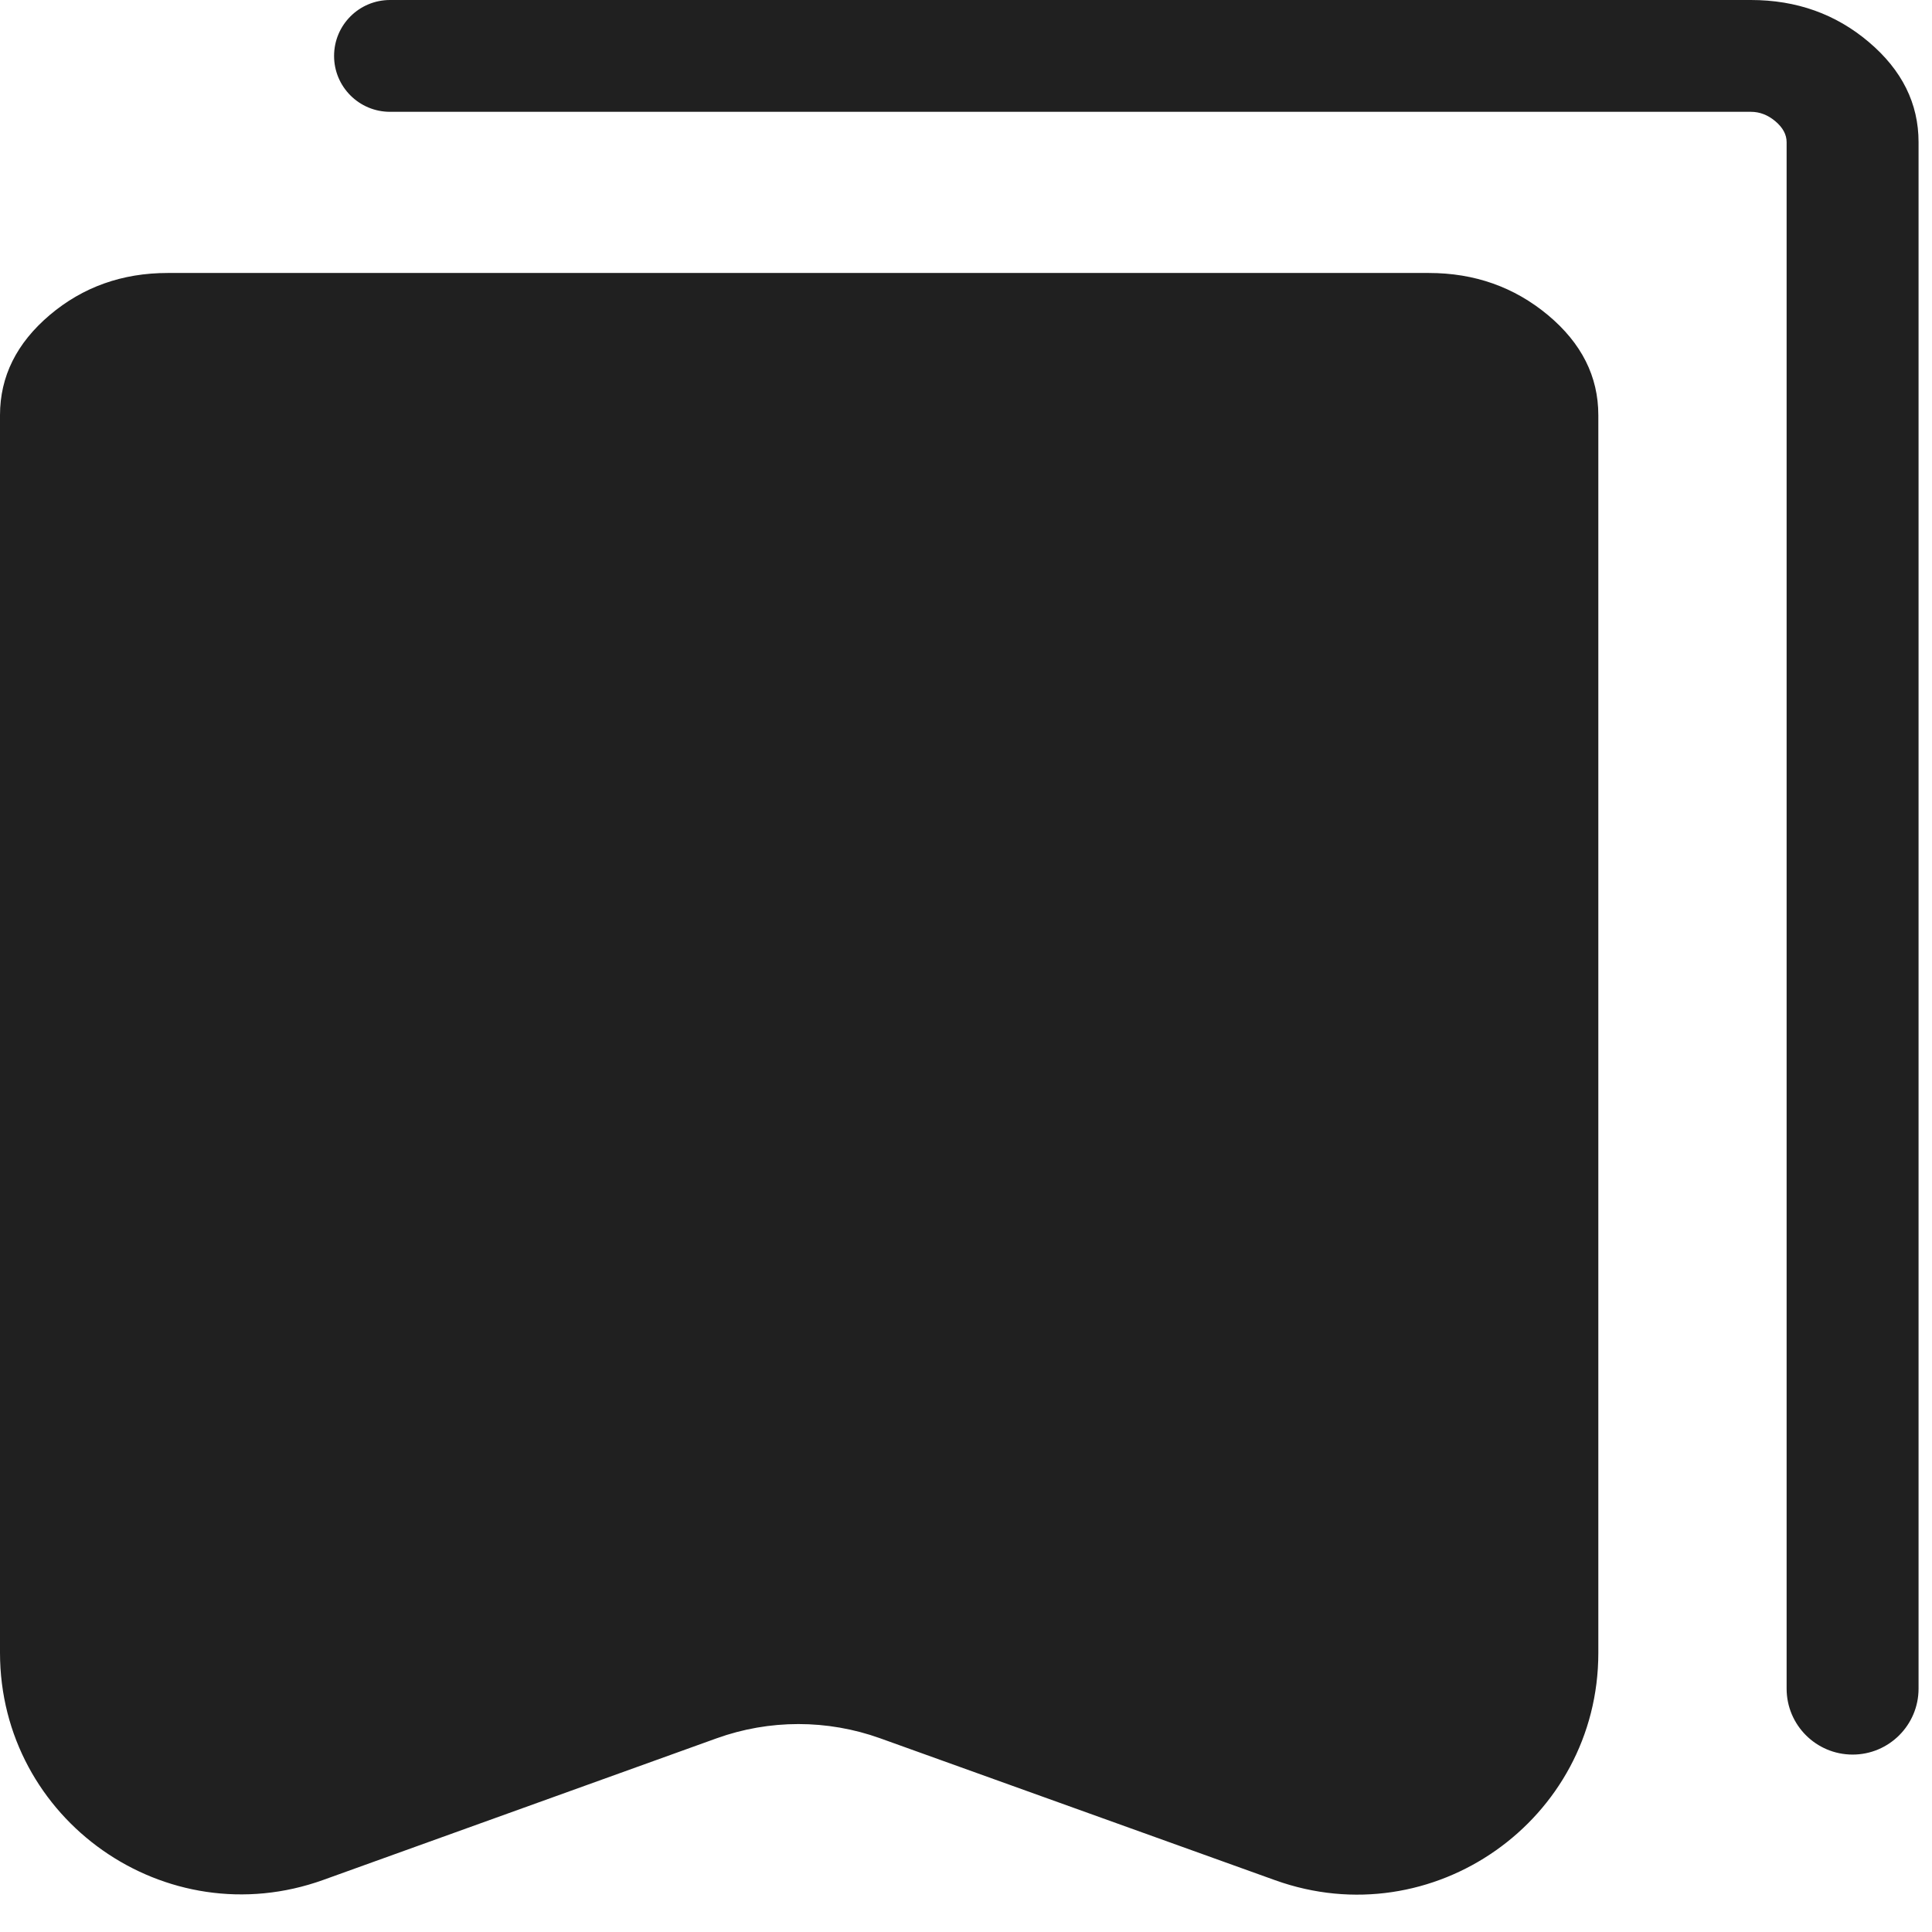
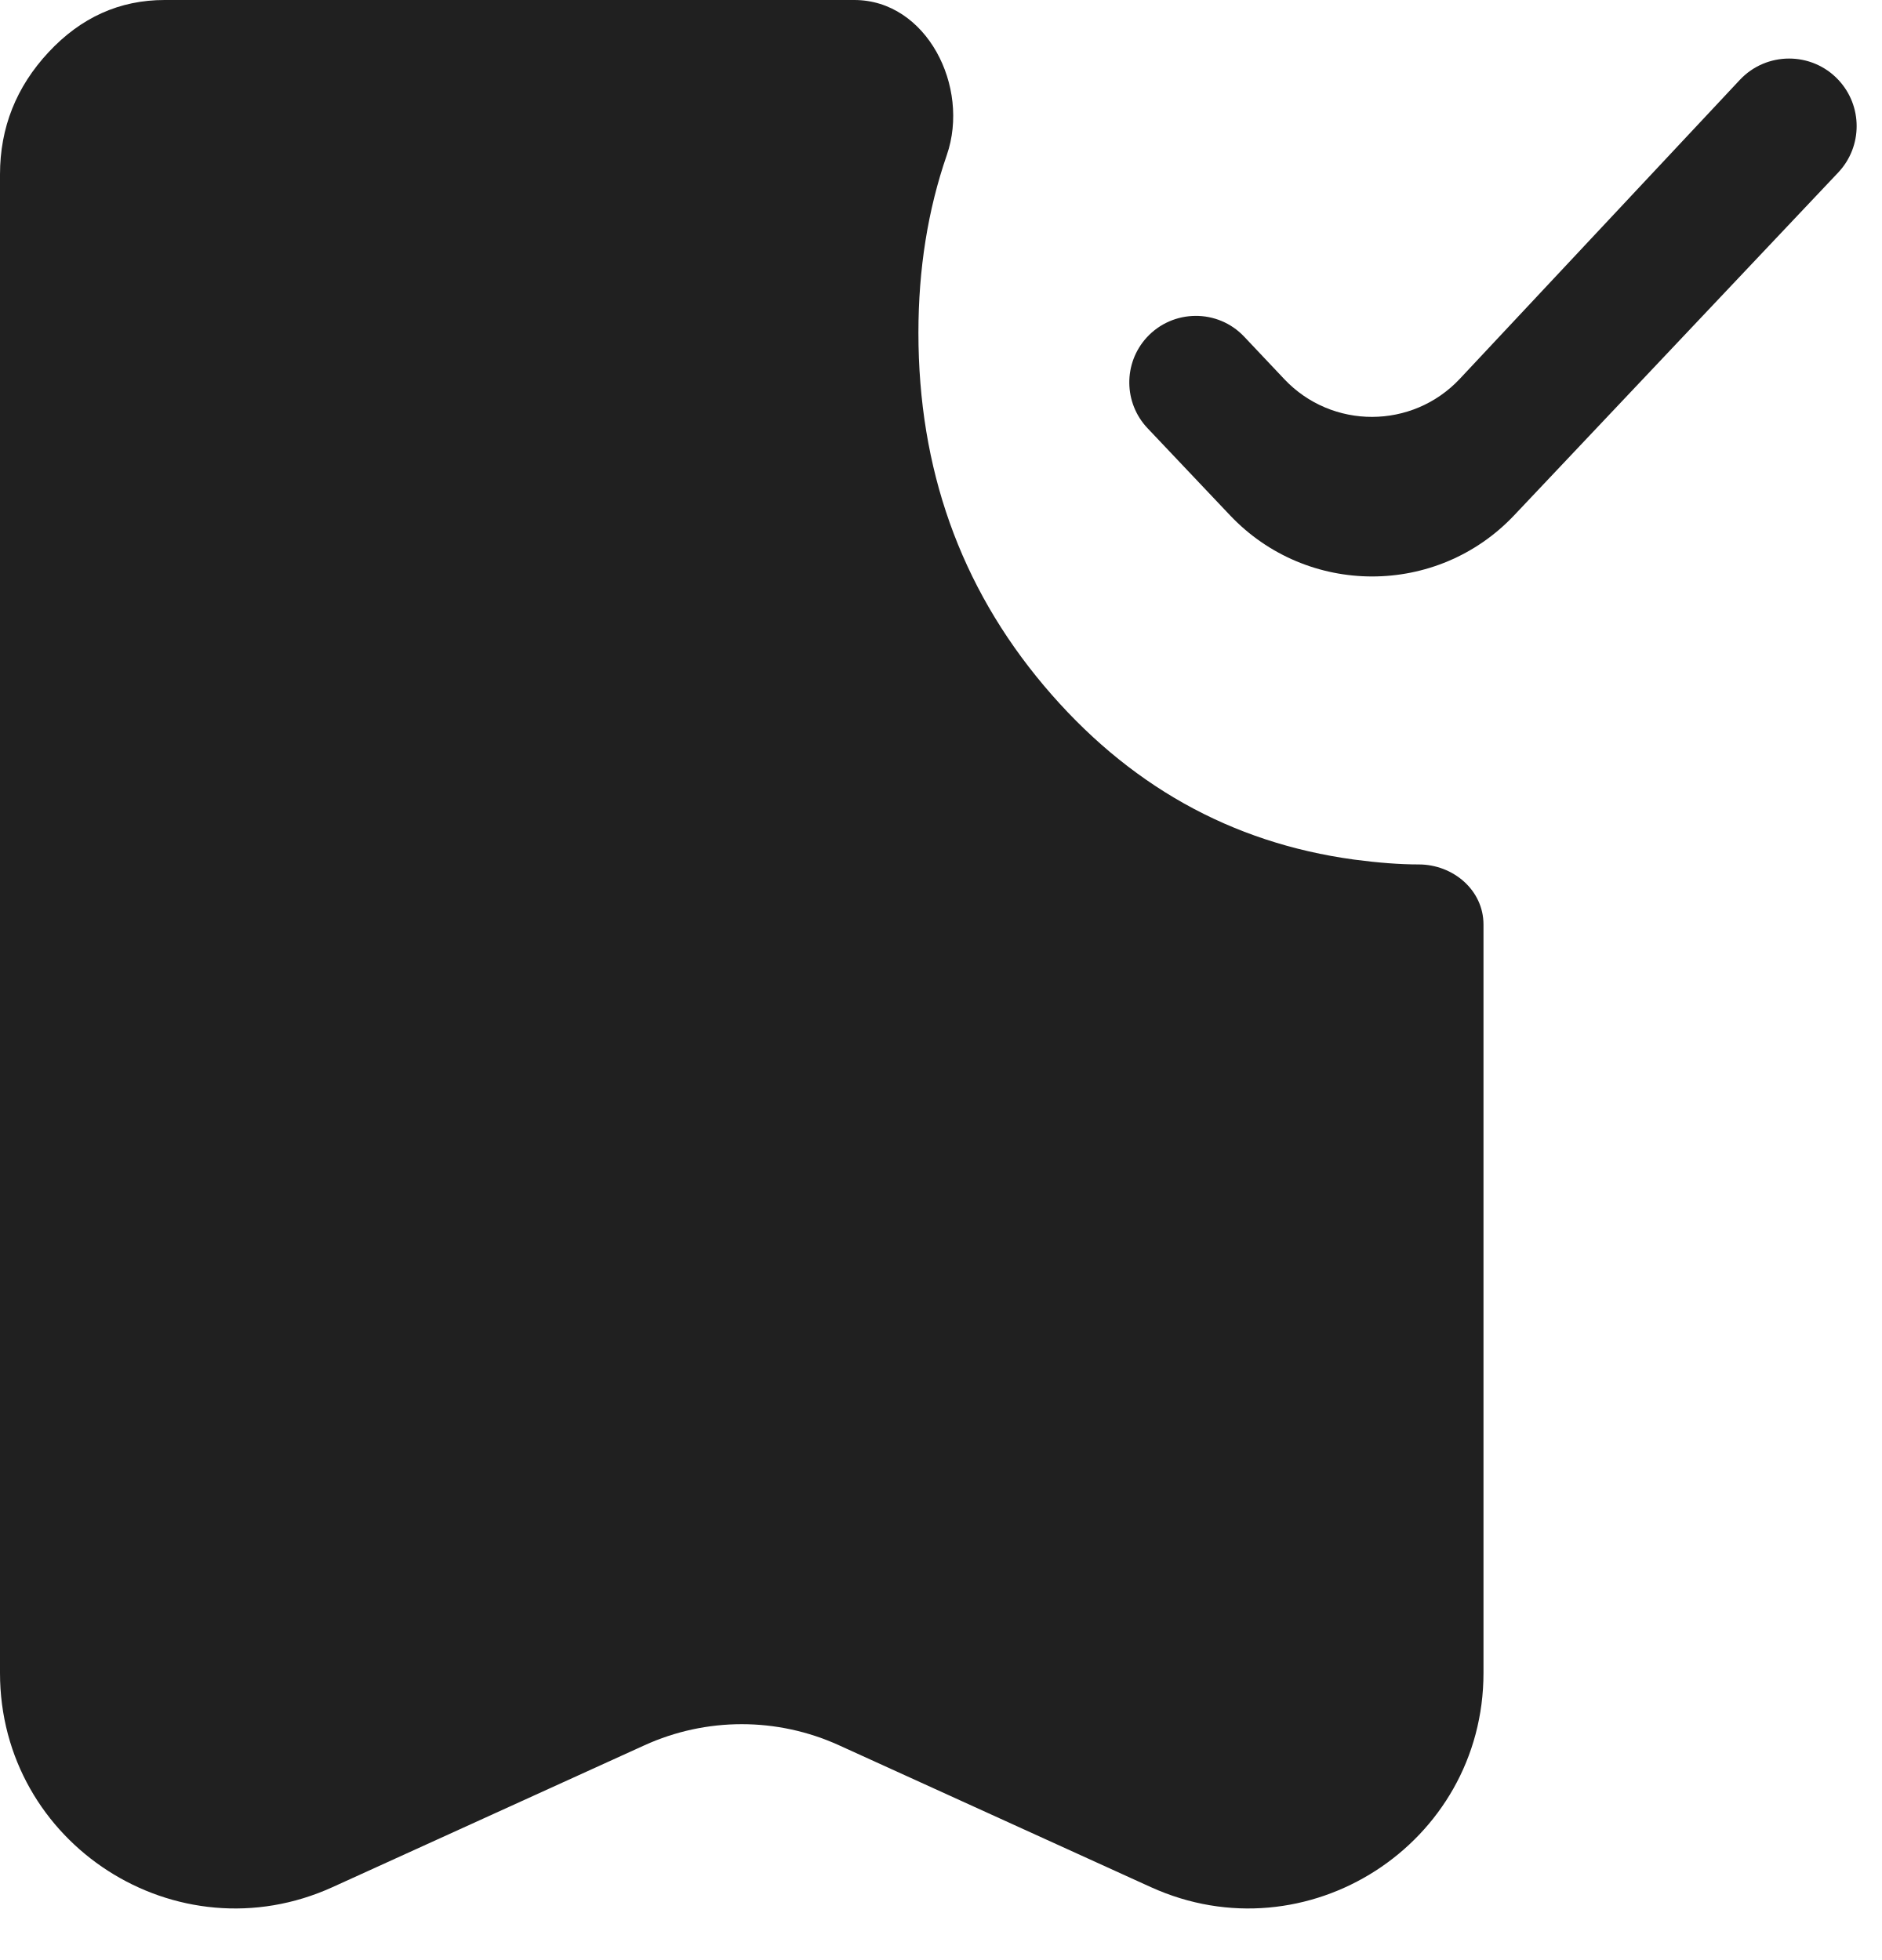
- <svg xmlns="http://www.w3.org/2000/svg" width="24" height="24" viewBox="0 0 24 24" fill="none">
-   <path d="M4.016 23.353C2.061 24.057 0 22.608 0 20.53V5.158C0 4.677 0.206 4.263 0.617 3.914C1.028 3.566 1.517 3.391 2.083 3.391H17.75C18.318 3.391 18.811 3.566 19.229 3.914C19.647 4.263 19.855 4.677 19.855 5.158V20.533C19.855 22.61 17.796 24.059 15.841 23.357L10.932 21.593C10.276 21.358 9.558 21.358 8.902 21.594L4.016 23.353ZM23.014 21.796C22.561 21.796 22.194 21.429 22.194 20.977V1.766C22.194 1.672 22.148 1.586 22.055 1.507C21.963 1.429 21.861 1.389 21.75 1.389H4.845C4.461 1.389 4.15 1.078 4.15 0.695C4.15 0.311 4.461 0 4.845 0H21.75C22.316 0 22.805 0.174 23.216 0.523C23.628 0.872 23.833 1.286 23.833 1.766V20.977C23.833 21.429 23.466 21.796 23.014 21.796Z" fill="#202020" />
+ <svg xmlns="http://www.w3.org/2000/svg" width="24" height="25" viewBox="0 0 24 25" fill="none">
+   <path d="M19.31 6.572C18.327 7.613 16.671 7.613 15.686 6.573L14.634 5.462C14.328 5.139 14.323 4.634 14.623 4.305C14.957 3.941 15.53 3.936 15.868 4.296L16.377 4.835C16.985 5.48 18.011 5.478 18.617 4.831L22.187 1.019C22.526 0.657 23.102 0.656 23.442 1.017C23.755 1.349 23.755 1.868 23.442 2.2L19.31 6.572ZM4.242 24.07C2.256 24.974 0 23.521 0 21.339V2.226C0 1.628 0.207 1.108 0.62 0.665C1.033 0.222 1.526 0 2.099 0H10.894C11.816 0 12.375 1.107 12.074 1.978C11.832 2.678 11.712 3.433 11.712 4.244C11.712 5.978 12.245 7.477 13.311 8.744C14.377 10.01 15.696 10.75 17.267 10.964C17.576 11.005 17.852 11.026 18.092 11.026C18.531 11.026 18.918 11.354 18.918 11.792V21.339C18.918 23.521 16.662 24.974 14.675 24.07L10.701 22.262C9.912 21.902 9.006 21.902 8.217 22.262L4.242 24.07Z" fill="#202020" />
</svg>
